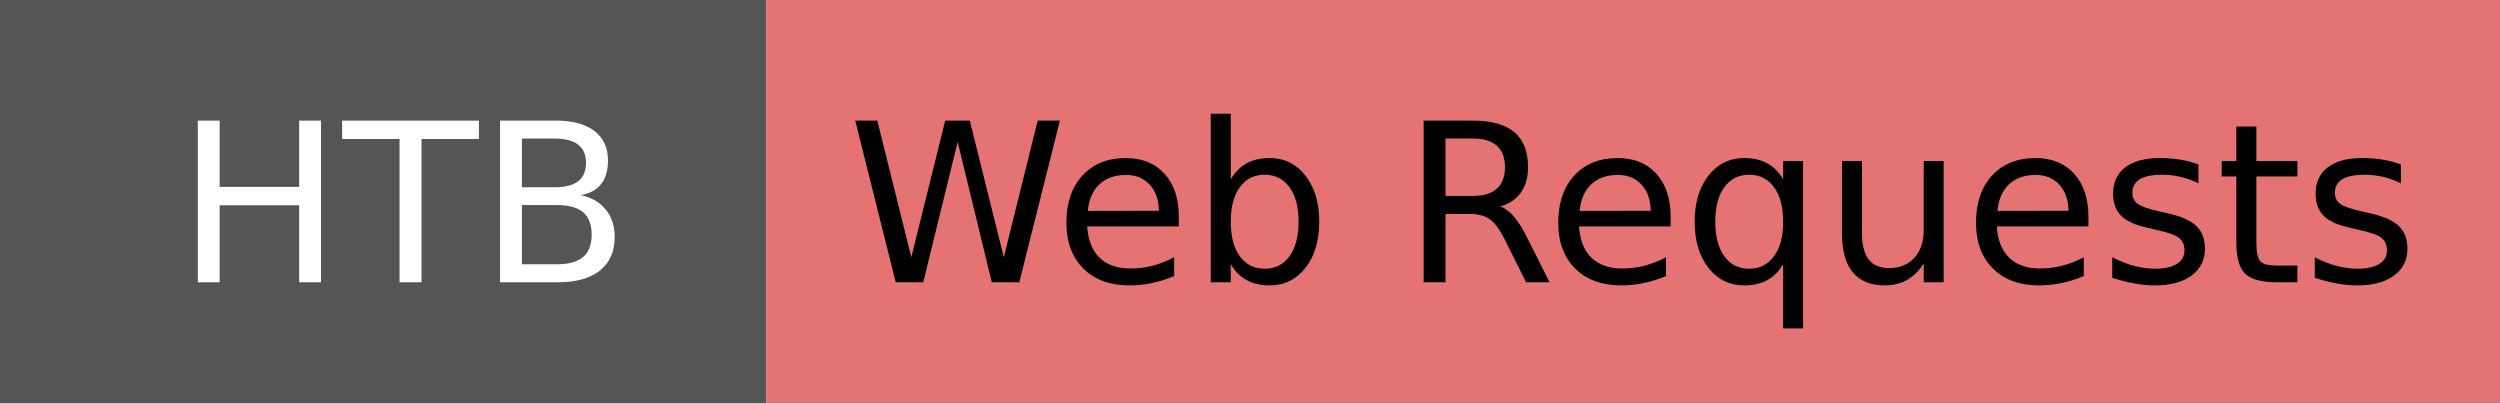
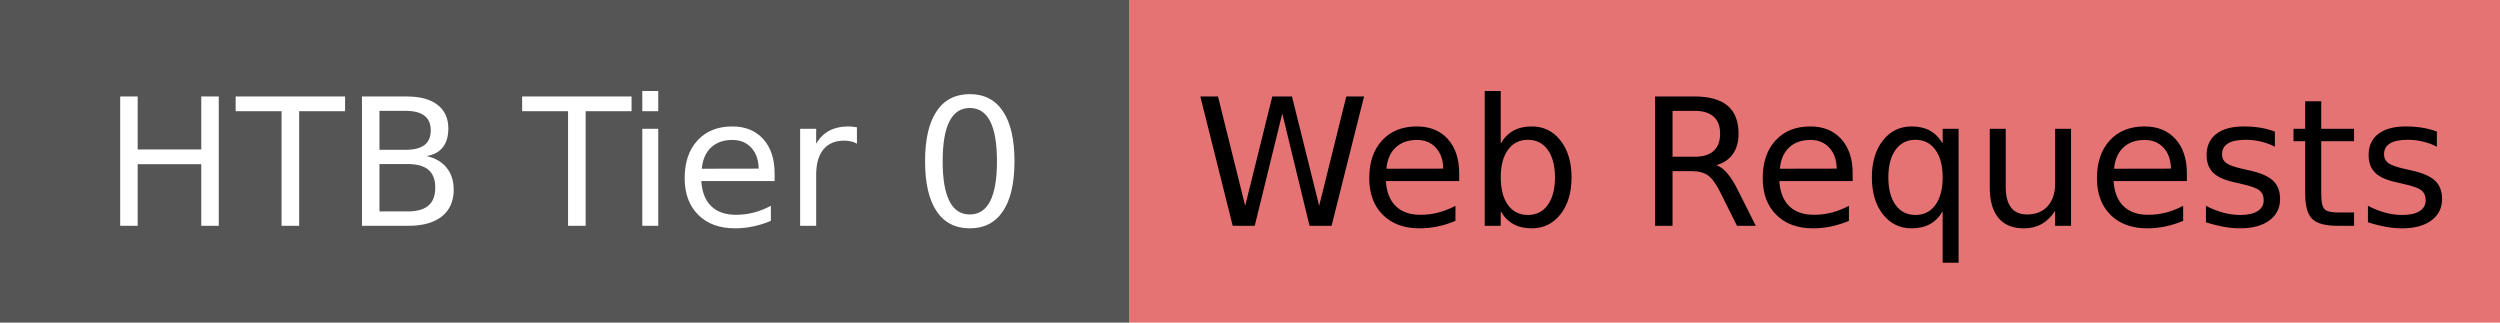
- <svg xmlns="http://www.w3.org/2000/svg" width="124" height="20" role="img">
+ <svg xmlns="http://www.w3.org/2000/svg" width="155" height="20" role="img">
  <linearGradient id="s" x2="0" y2="100%">
    <stop offset="0" stop-color="#bbb" stop-opacity=".1" />
    <stop offset="1" stop-opacity=".1" />
  </linearGradient>
  <g>
-     <rect width="38" height="20" fill="#555" />
-     <rect x="38" width="267" height="20" fill="#E57373" />
+     <rect width="70" height="20" fill="#555" />
+     <rect x="70" width="267" height="20" fill="#E57373" />
  </g>
  <g fill="#fff" text-anchor="middle" font-family="Verdana,Geneva,DejaVu Sans,sans-serif" text-rendering="geometricPrecision" font-size="110">
-     <text x="200" y="140" transform="scale(.1)" fill="#fff">HTB</text>
-     <text x="810" y="140" transform="scale(.1)" fill="#000">
+     <text x="350" y="140" transform="scale(.1)" fill="#fff">
+             HTB Tier 0
+         </text>
+     <text x="1130" y="140" transform="scale(.1)" fill="#000">
            Web Requests
        </text>
  </g>
</svg>
